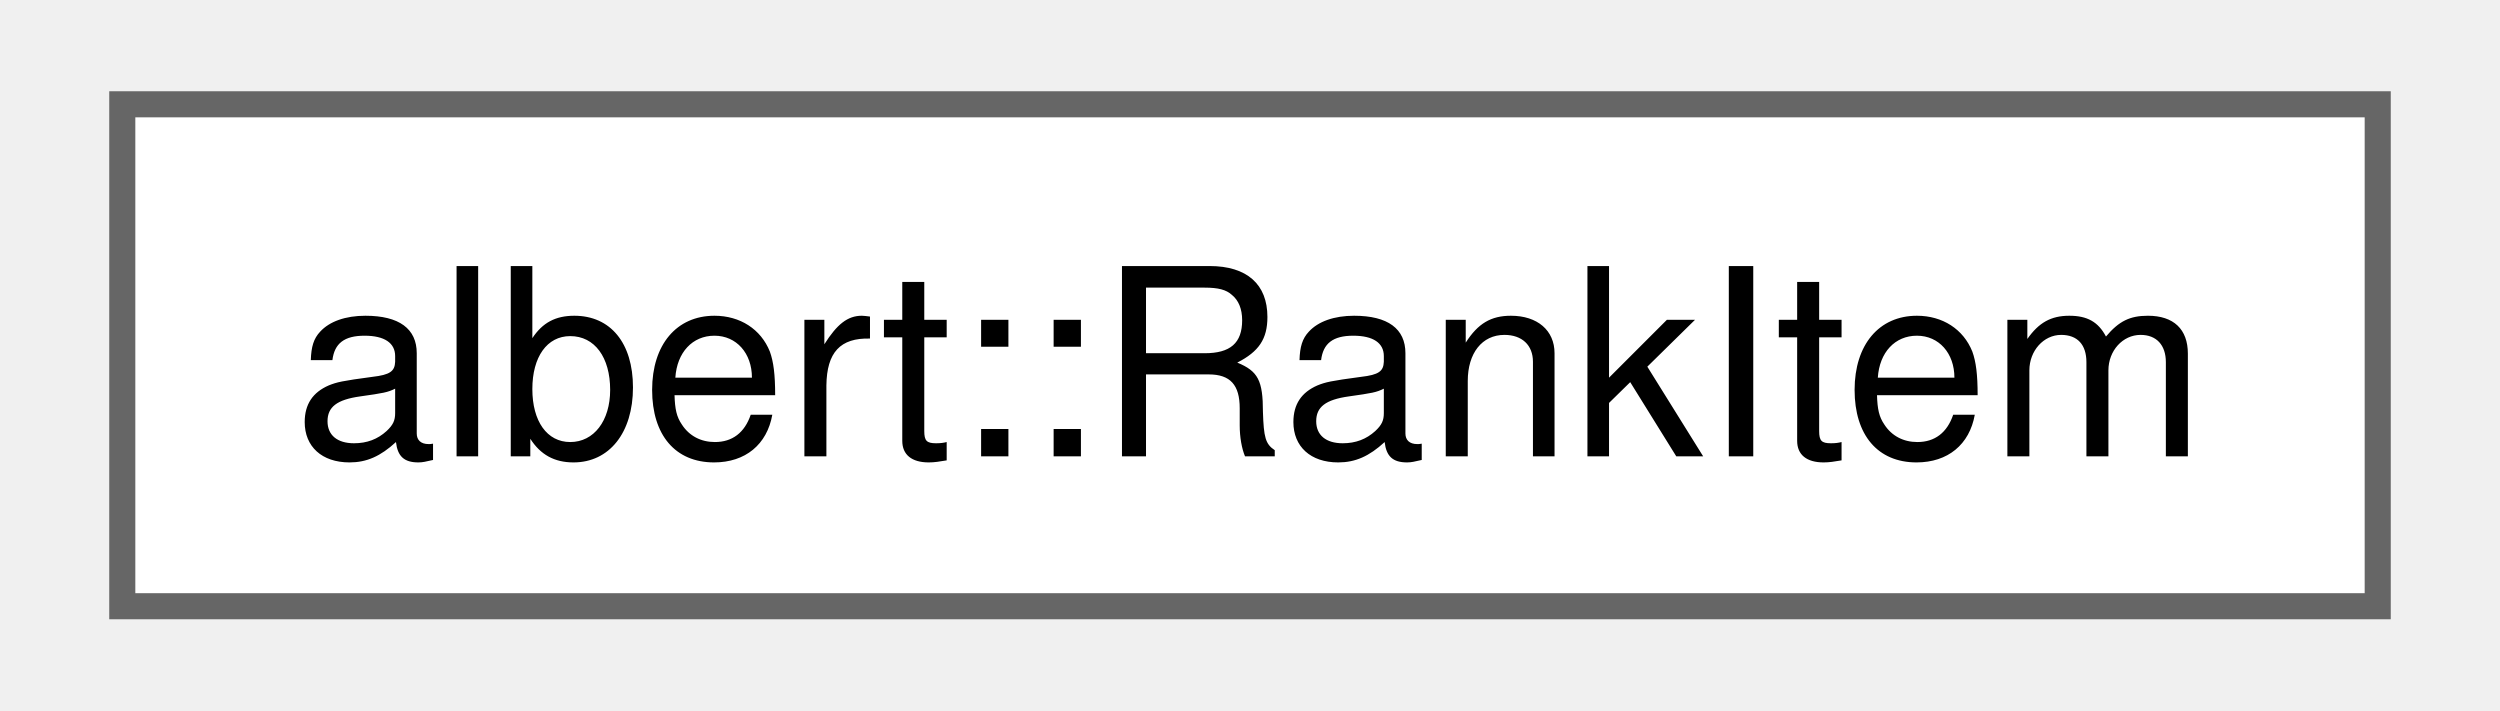
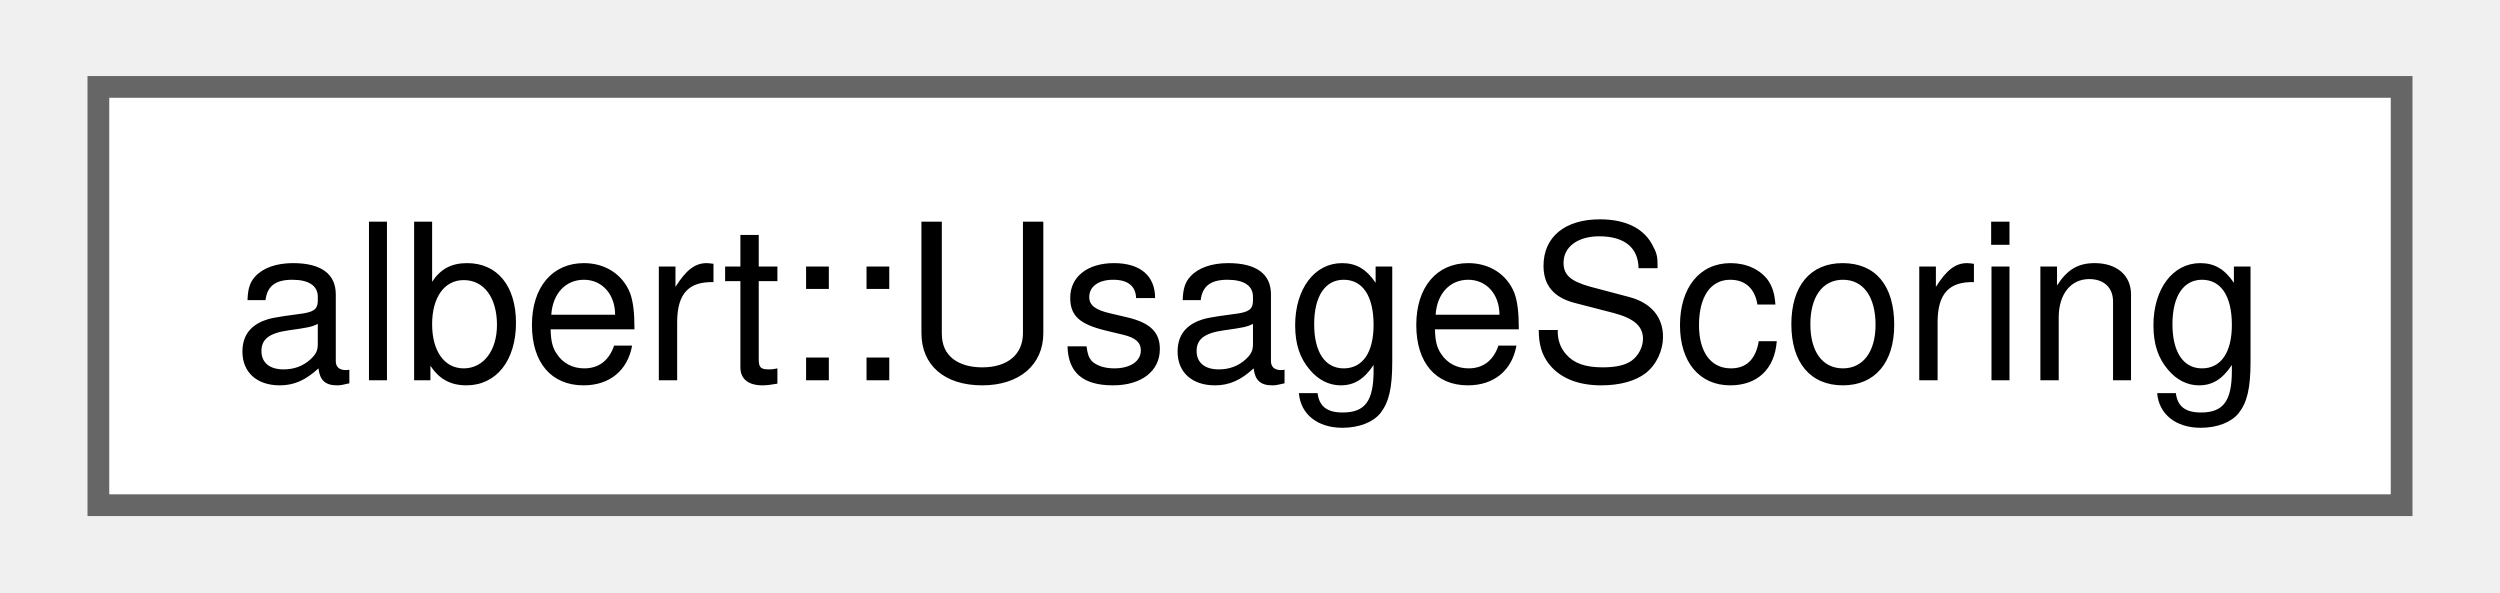
- <svg xmlns="http://www.w3.org/2000/svg" xmlns:xlink="http://www.w3.org/1999/xlink" width="95pt" height="27pt" viewBox="0.00 0.00 94.50 27.25">
+ <svg xmlns="http://www.w3.org/2000/svg" xmlns:xlink="http://www.w3.org/1999/xlink" width="114pt" height="27pt" viewBox="0.00 0.00 114.00 27.25">
  <g id="graph0" class="graph" transform="scale(1 1) rotate(0) translate(4 23.25)">
    <g id="Node000000" class="node">
      <g id="a_Node000000">
-         <a xlink:href="classalbert_1_1RankItem.html" target="_top" xlink:title="An Item with a score.">
-           <polygon fill="white" stroke="#666666" points="86.5,-19.25 0,-19.25 0,0 86.5,0 86.5,-19.25" />
-           <text text-anchor="middle" x="43.25" y="-5.75" font-family="Helvetica,sans-Serif" font-size="10.00">albert::RankItem</text>
+         <a xlink:href="classalbert_1_1UsageScoring.html" target="_top" xlink:title="Modifies match scores according to user usage history and preferences.">
+           <polygon fill="white" stroke="#666666" points="106,-19.25 0,-19.25 0,0 106,0 106,-19.25" />
+           <text text-anchor="middle" x="53" y="-5.75" font-family="Helvetica,sans-Serif" font-size="10.00">albert::UsageScoring</text>
        </a>
      </g>
    </g>
  </g>
</svg>
